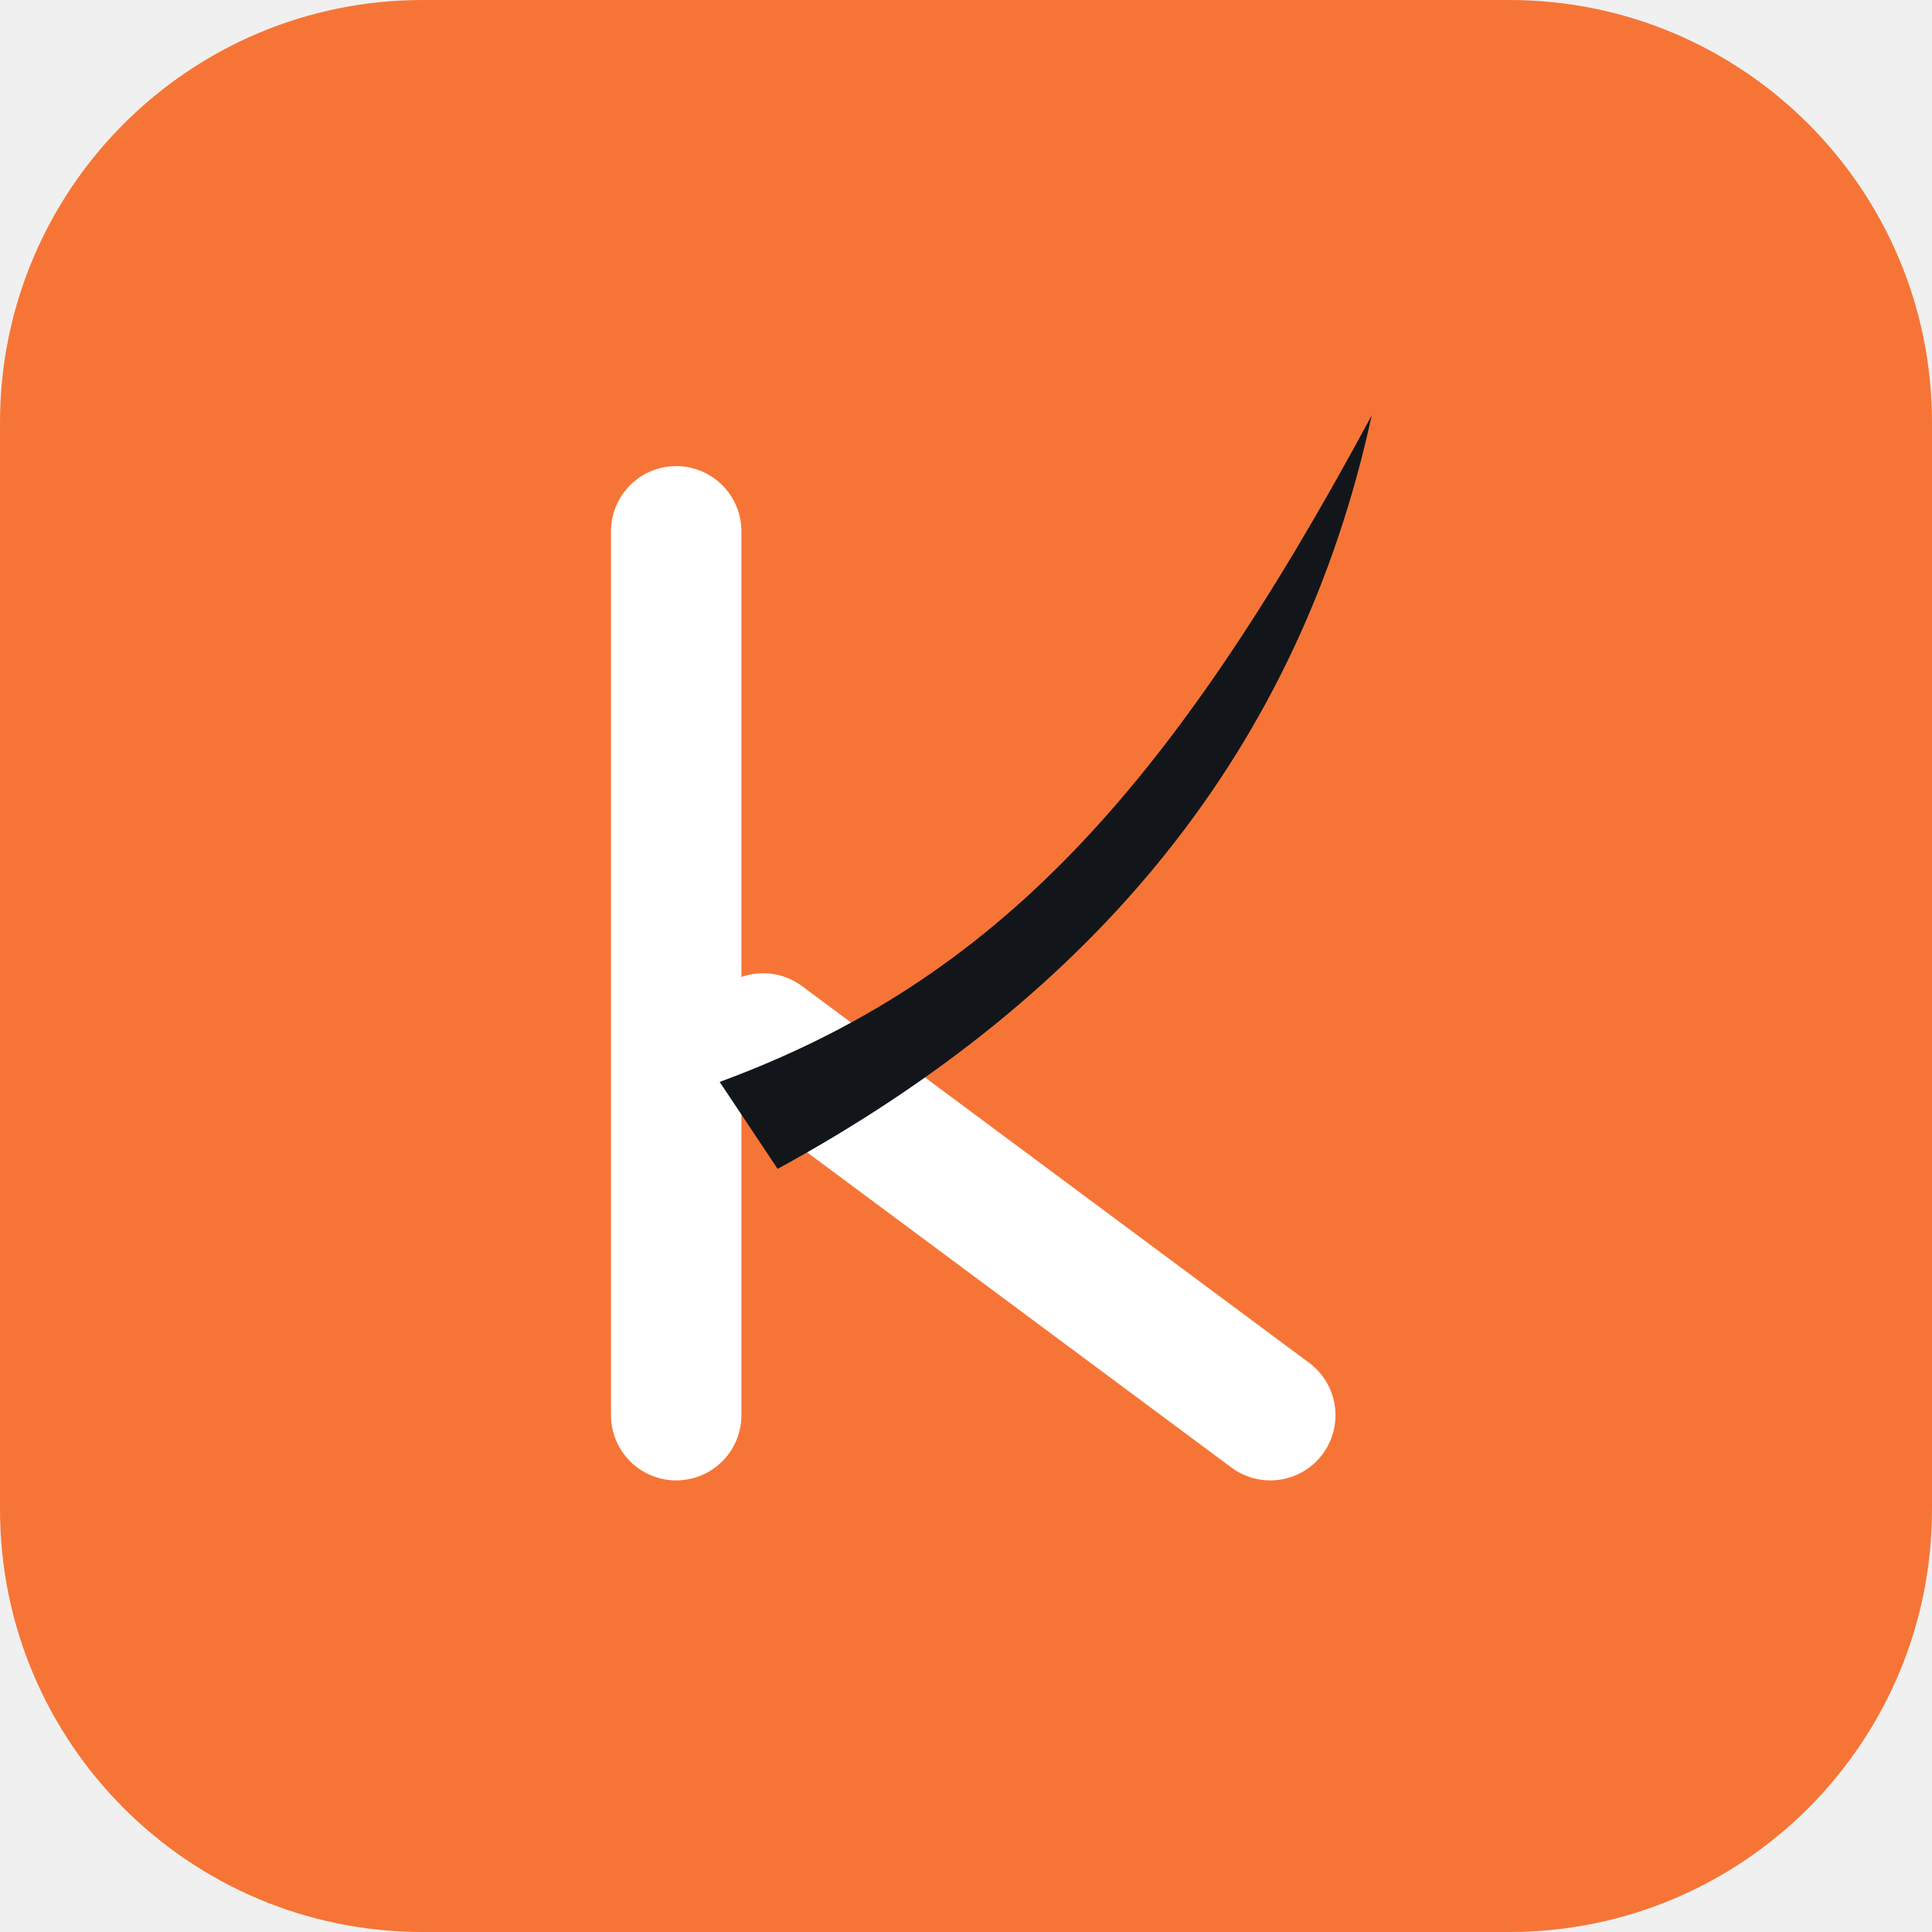
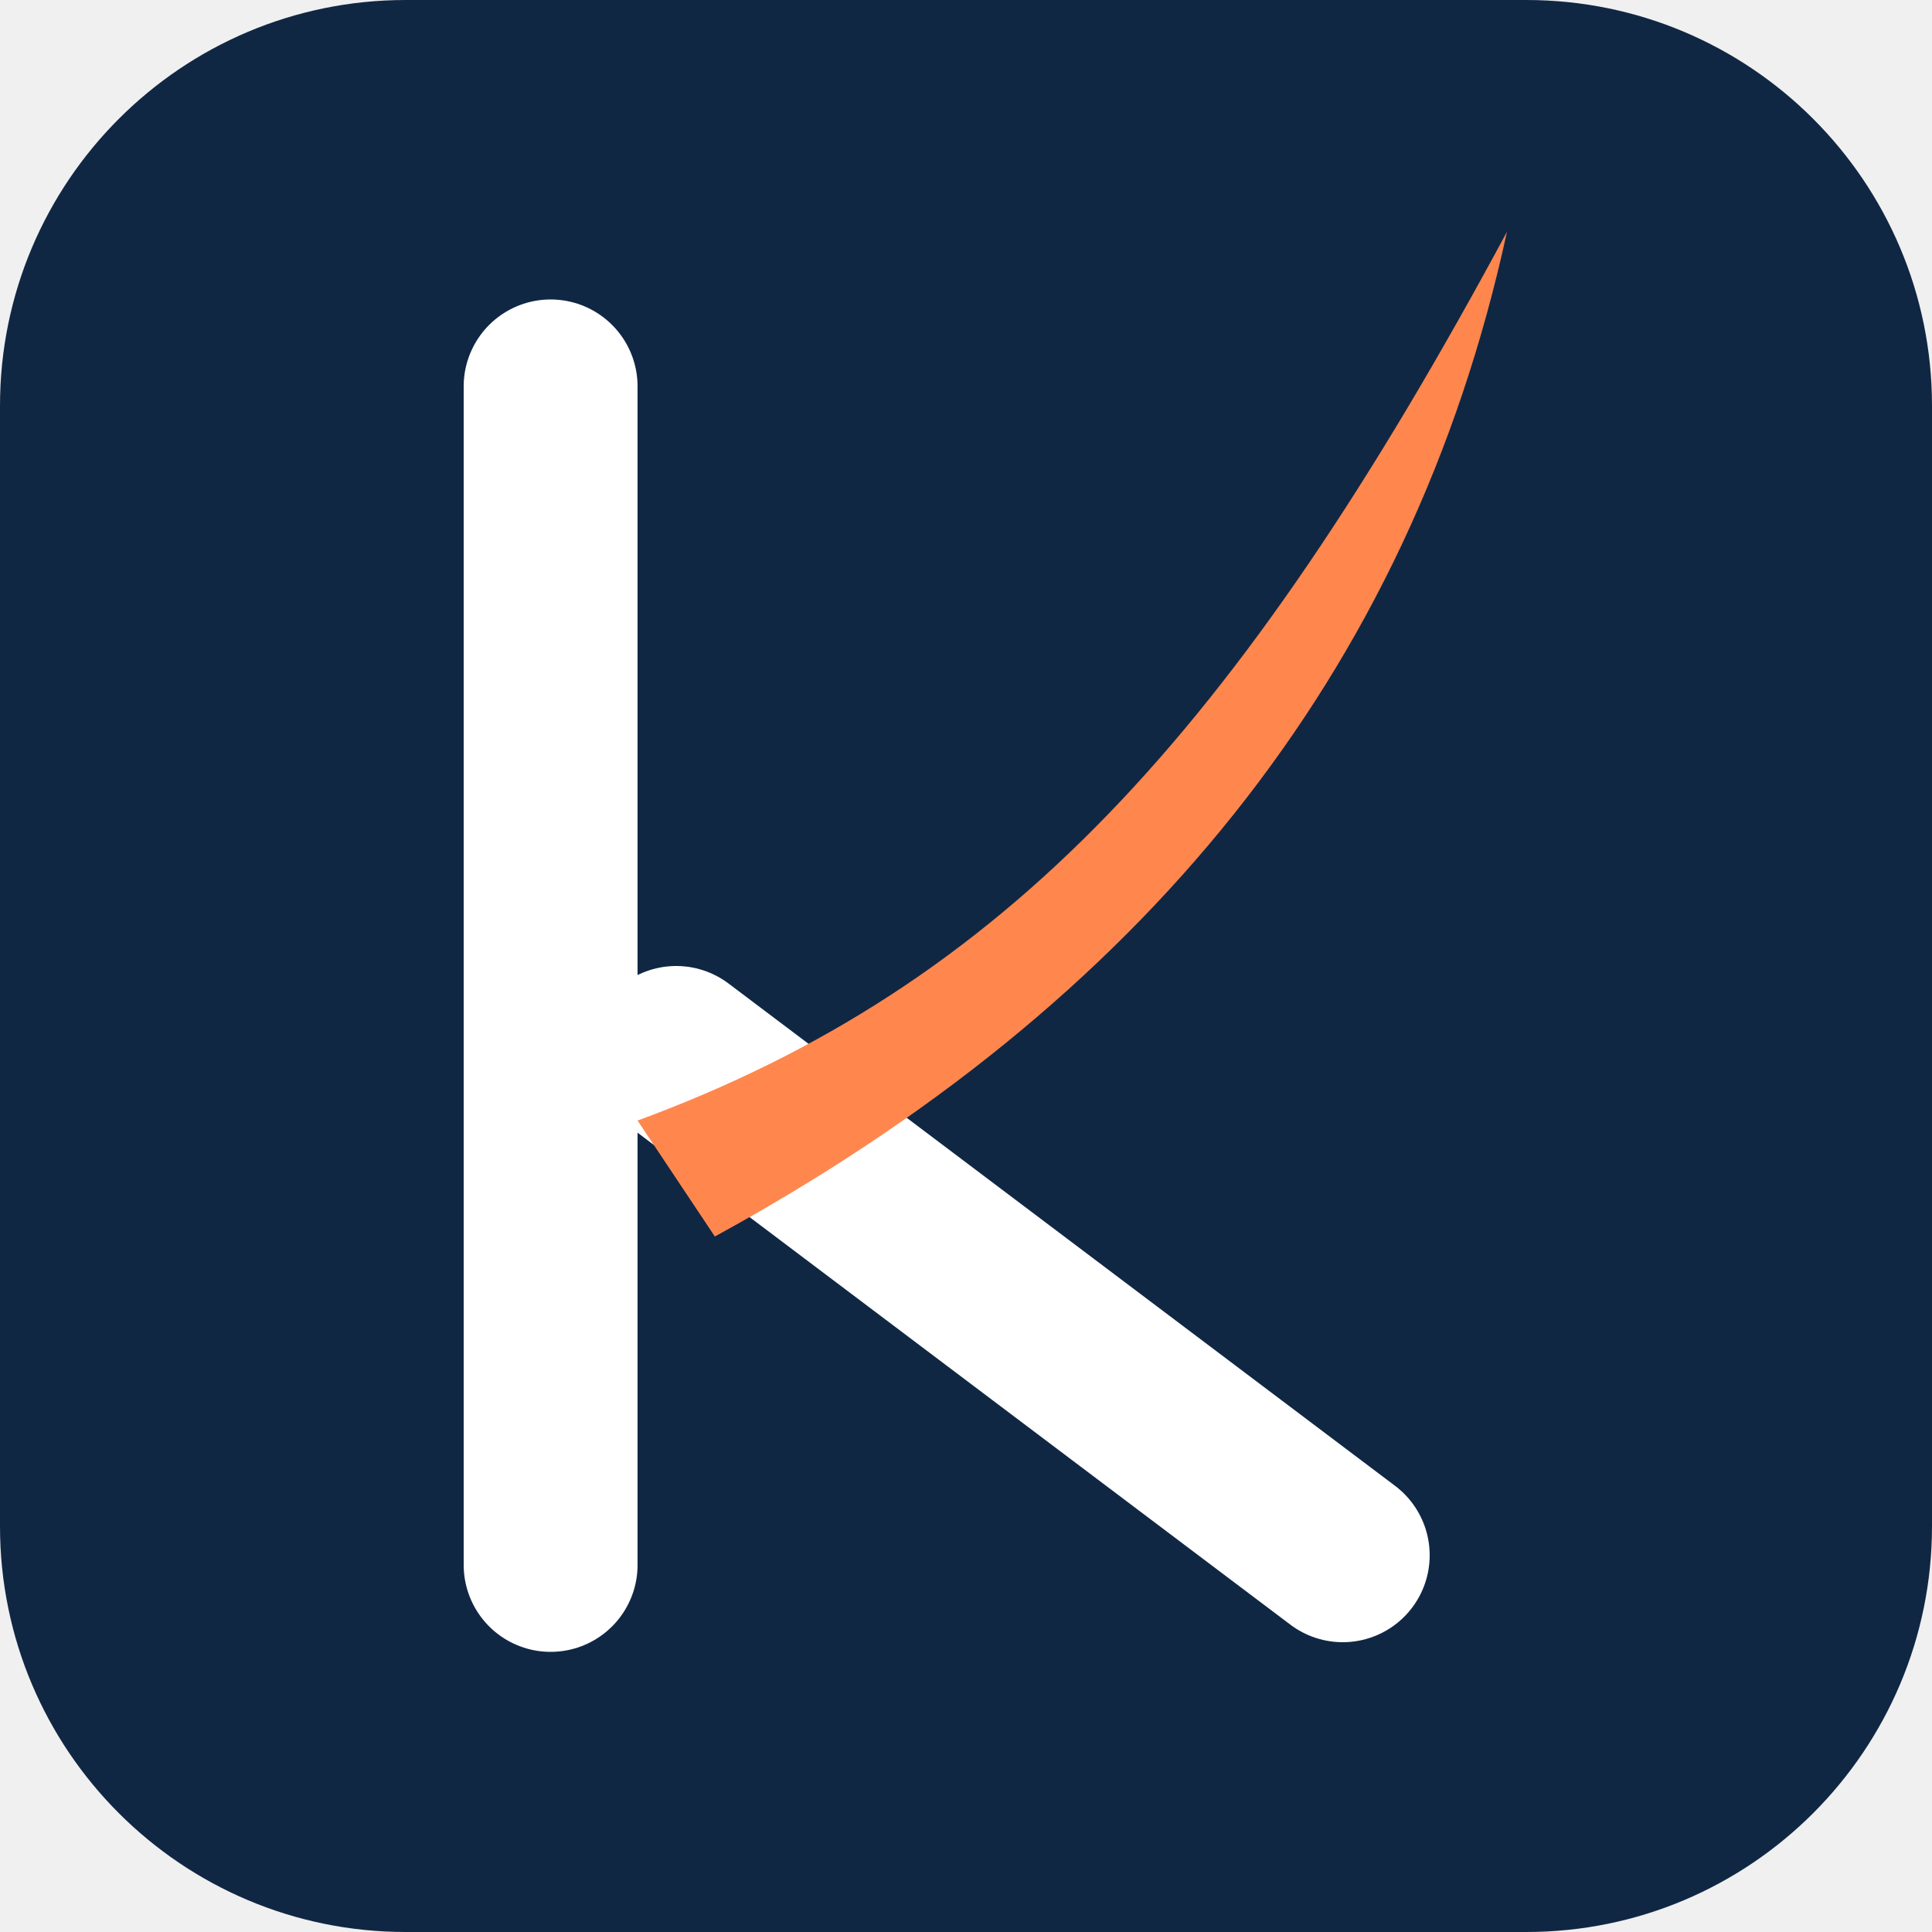
- <svg xmlns="http://www.w3.org/2000/svg" width="32" height="32" viewBox="0 0 32 32" version="1.1" id="svg1">
-   <defs id="defs1" />
-   <g id="layer1">
-     <rect style="fill:#f67536;fill-opacity:1;stroke:none;stroke-width:0.025;stroke-linejoin:round;stroke-dashoffset:10.431" id="rect1" width="32" height="32" x="-1.4210855e-14" y="-1.4210855e-14" ry="7" rx="7" />
-     <path style="fill:none;fill-opacity:0;stroke:#ffffff;stroke-width:2.16;stroke-linecap:round;stroke-linejoin:round;stroke-dasharray:none;stroke-dashoffset:10.431;stroke-opacity:1" d="M 11.2,8.8 V 23.44" id="path1" />
-     <path style="fill:none;fill-opacity:0;stroke:#ffffff;stroke-width:2.16;stroke-linecap:round;stroke-linejoin:round;stroke-dasharray:none;stroke-dashoffset:10.431;stroke-opacity:1" d="m 12.64,17.2 8.4,6.24" id="path1-3" />
-     <path style="fill:#12161b;fill-opacity:1;stroke:none;stroke-width:2.16;stroke-linecap:round;stroke-linejoin:round;stroke-dasharray:none;stroke-dashoffset:10.431;stroke-opacity:1" d="m 11.92,17.92 c 4.56,-1.68 7.44,-4.8 10.8,-11.04 -1.2,5.52 -4.56,9.6 -9.84,12.48 z m 0,0 c 4.56,-1.68 7.44,-4.8 10.8,-11.04 -1.2,5.52 -4.56,9.6 -9.84,12.48 z m 0,0 c 4.56,-1.68 7.44,-4.8 10.8,-11.04 -1.2,5.52 -4.56,9.6 -9.84,12.48 m -0.96,-1.44 c 4.56,-1.68 7.44,-4.8 10.8,-11.04 -1.2,5.52 -4.56,9.6 -9.84,12.48 z" id="path9" />
-   </g>
+ <svg xmlns="http://www.w3.org/2000/svg" viewBox="0 0 200 200">
+   <rect width="200" height="200" rx="42" fill="#102744" />
+   <path d="M57 40 V162 M70 109 L139 161" fill="none" stroke="#FFFFFF" stroke-width="18" stroke-linecap="round" />
+   <path d="M66 116 C104 102 128 76 156 24 C146 70 118 104 74 128 Z" fill="#FF874E" />
</svg>
